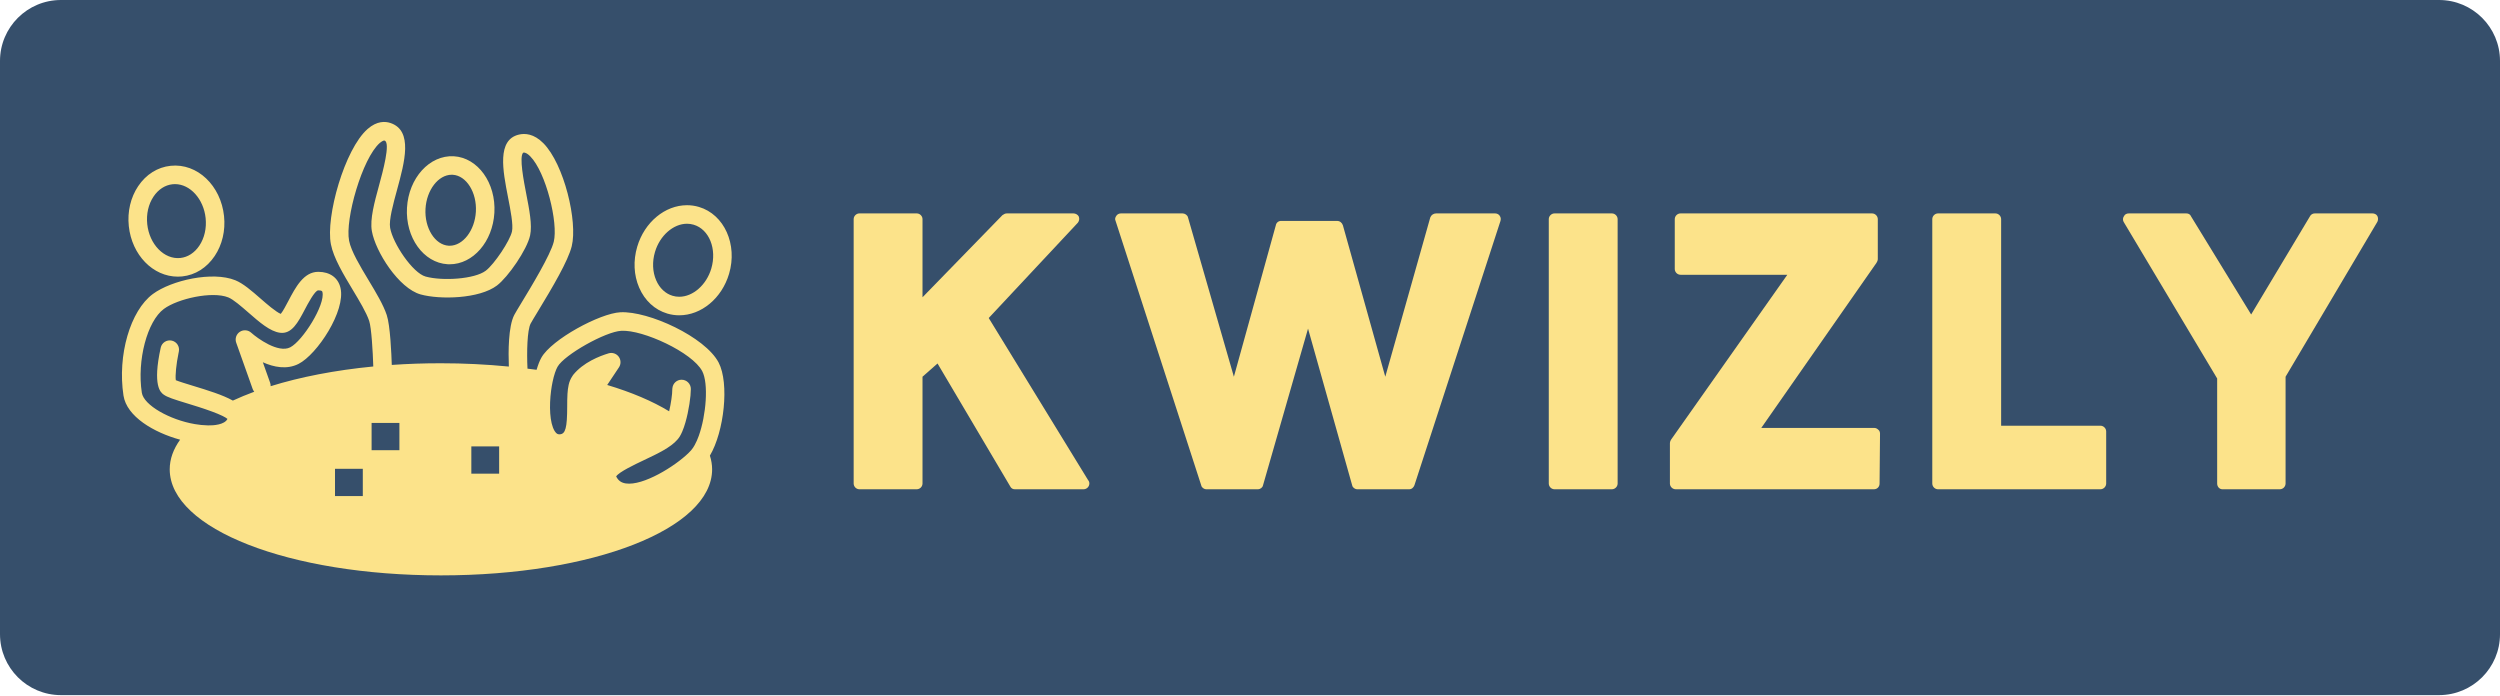
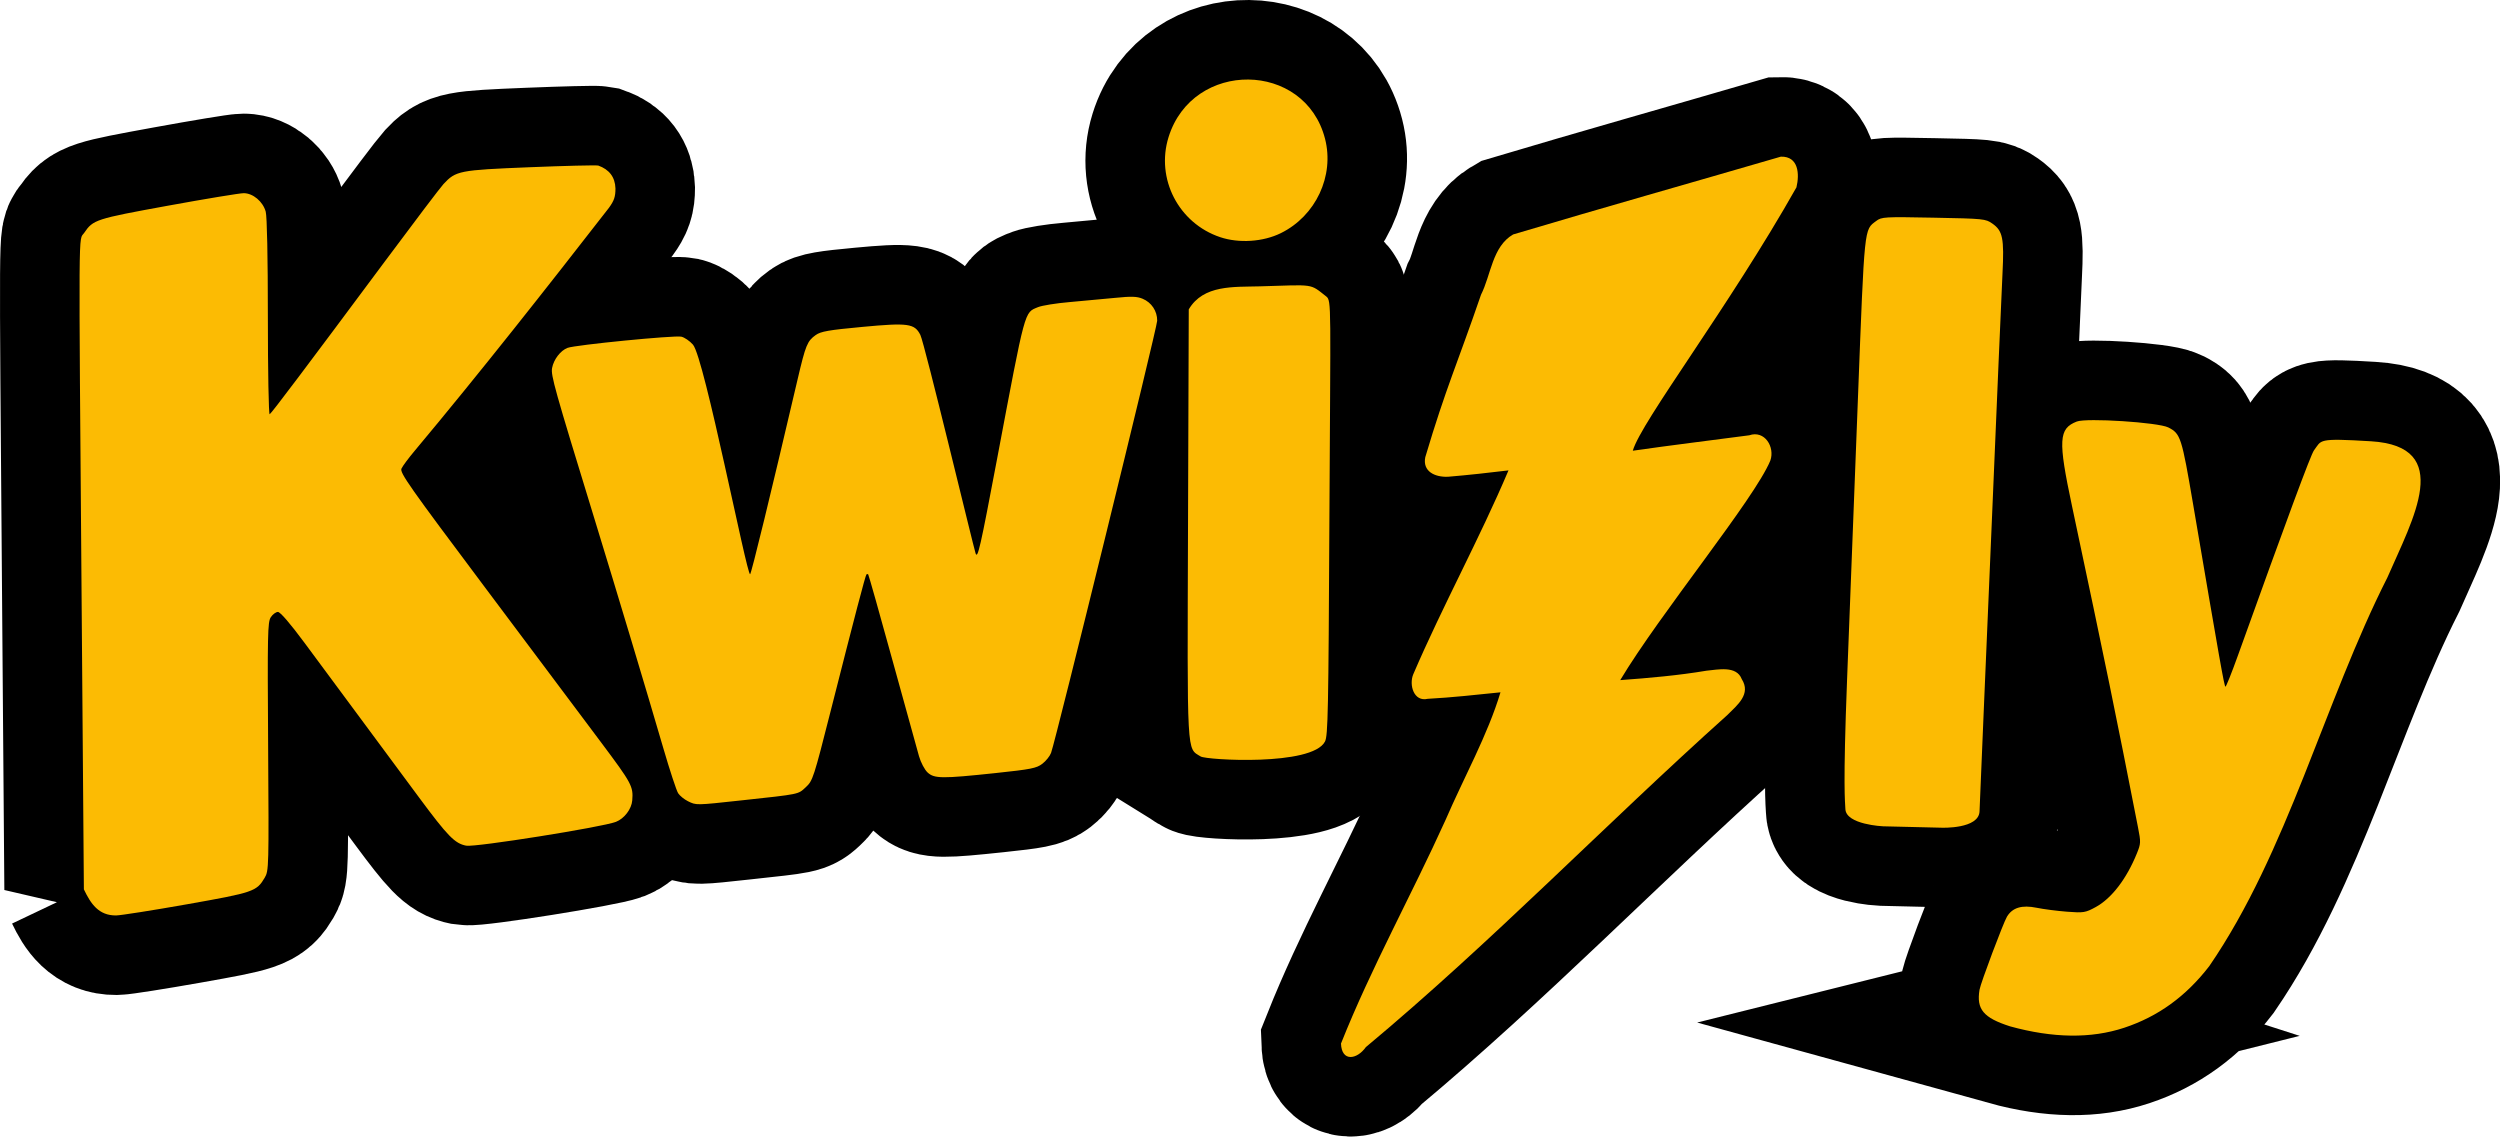
- <svg xmlns="http://www.w3.org/2000/svg" width="410" height="114" style="width:410px;height:114px;position:absolute;top:50%;left:50%;transform:translate(-50%,-50%) scale(1);z-index:0;cursor:pointer;overflow:visible">
-   <rect width="410" height="114" fill="#364f6b" rx="10" ry="10" />
-   <g fill="#fce38a">
-     <path d="M73.745 43.343c-.113 0-.227-.003-.342-.01-3.952-.229-6.939-4.386-6.657-9.267.28-4.877 3.695-8.655 7.675-8.44 3.952.227 6.938 4.383 6.658 9.265-.273 4.739-3.495 8.452-7.334 8.452zm.334-14.685c-2.192 0-4.12 2.505-4.297 5.584-.182 3.153 1.558 5.927 3.797 6.055l.166.004c2.193 0 4.122-2.506 4.299-5.585.181-3.152-1.559-5.925-3.797-6.054l-.168-.004zM29.168 45.37c-4.092 0-7.551-3.563-8.045-8.29-.248-2.37.296-4.694 1.533-6.541 1.297-1.935 3.189-3.124 5.326-3.348 4.385-.462 8.24 3.253 8.761 8.253.25 2.371-.295 4.696-1.534 6.542-1.296 1.935-3.188 3.122-5.325 3.347-.24.025-.48.038-.716.038zM28.7 30.195c-.132 0-.265.008-.399.021-1.226.13-2.334.846-3.116 2.015-.845 1.258-1.211 2.869-1.037 4.534.344 3.287 2.768 5.82 5.422 5.546 1.226-.13 2.333-.845 3.117-2.016.843-1.258 1.21-2.868 1.036-4.533-.33-3.121-2.534-5.567-5.023-5.567zM111.401 51.71a6.907 6.907 0 0 1-1.958-.284c-2.06-.611-3.704-2.127-4.624-4.263-.881-2.042-.991-4.428-.312-6.713 1.186-4.001 4.544-6.797 8.166-6.797.664 0 1.321.096 1.957.286 4.15 1.23 6.365 6.155 4.935 10.976-1.186 4.001-4.543 6.794-8.164 6.794zm1.271-15.016c-2.25 0-4.459 1.943-5.252 4.619-.478 1.605-.409 3.257.189 4.647.559 1.295 1.515 2.2 2.698 2.55.353.106.72.158 1.09.158 2.25 0 4.458-1.942 5.253-4.618.953-3.214-.342-6.441-2.887-7.197a3.807 3.807 0 0 0-1.09-.159z" />
-     <path d="M117.853 59.454c-2.194-4.186-11.477-8.48-16.118-8.242-3.355.175-11.262 4.435-12.952 7.447-.28.496-.546 1.181-.782 1.988-.486-.07-.996-.122-1.493-.187-.129-2.692-.054-6.325.525-7.407.177-.332.583-.998 1.108-1.865 2.52-4.147 5.027-8.4 5.624-10.807.995-4.026-1.24-13.444-4.651-16.894-1.564-1.583-3.045-1.645-4.01-1.414-3.627.852-2.65 5.862-1.788 10.282.413 2.116.881 4.517.65 5.598-.324 1.524-2.896 5.377-4.301 6.442-1.828 1.389-7.109 1.719-9.863.961-2.108-.58-5.368-5.4-5.822-7.99-.223-1.265.5-3.908 1.139-6.24 1.238-4.536 2.645-9.678-1.055-10.945-.873-.3-2.235-.374-3.771.968-3.783 3.306-6.914 14.434-6.022 18.926.443 2.246 2.037 4.895 3.575 7.456 1.101 1.83 2.238 3.724 2.7 5.1.365 1.092.6 5.014.673 7.472-6.273.609-11.984 1.723-16.833 3.233a1.522 1.522 0 0 0-.085-.562l-1.195-3.364c1.79.805 3.925 1.245 5.855.27 3.052-1.547 7.77-8.698 6.877-12.473-.394-1.662-1.717-2.62-3.632-2.627h-.014c-2.391 0-3.727 2.544-4.907 4.788-.365.695-.89 1.693-1.24 2.111-.823-.342-2.296-1.626-3.31-2.51-1.463-1.276-2.846-2.484-4.154-3.012-3.739-1.506-10.443 0-13.505 2.255-3.717 2.74-5.835 10.055-4.825 16.657.527 3.444 4.968 6.059 9.287 7.241-1.104 1.54-1.704 3.166-1.704 4.858 0 9.756 19.537 17.395 44.477 17.395 24.94 0 44.477-7.639 44.477-17.394 0-.764-.133-1.511-.365-2.245 2.341-3.943 3.21-11.873 1.43-15.27zM38.19 65.696c-1.668-.931-4.07-1.67-6.554-2.428-1.027-.314-2.27-.693-2.801-.914-.117-.738.07-2.648.443-4.442l.049-.243c.18-.819-.34-1.63-1.158-1.81a1.517 1.517 0 0 0-1.811 1.16c-1.386 6.316.01 7.346.469 7.685.603.446 1.699.793 3.923 1.47.966.295 2.616.799 4.049 1.332.631.234 1.219.474 1.688.703.349.171.634.338.819.491-.473.97-2.32 1.085-3.163 1.065-.034 0-.067-.005-.103-.005a13.551 13.551 0 0 1-2.101-.209c-4.1-.704-8.365-3.093-8.68-5.145-.812-5.302.88-11.725 3.621-13.747 2.306-1.696 7.947-2.937 10.564-1.883.833.336 2.14 1.478 3.294 2.483 1.824 1.593 3.547 3.096 5.182 3.313 1.929.263 2.963-1.71 4.059-3.791.454-.865 1.66-3.163 2.215-3.163.618.003.651.147.686.287.487 2.061-3.235 8.018-5.292 9.06-1.948.99-5.36-1.471-6.4-2.408a1.521 1.521 0 0 0-2.452 1.636l2.257 6.348.444 1.253c.062.17.153.32.262.45-1.24.46-2.412.942-3.51 1.452zm21.31 15.663h-4.56v-4.477h4.56v4.477zm6.002-7.524h-4.56V69.36h4.56v4.475zm-1.25-13.987c-.057-1.798-.255-6.48-.825-8.18-.565-1.693-1.735-3.642-2.975-5.703-1.406-2.338-2.859-4.755-3.2-6.48-.695-3.505 2.153-13.522 5.04-16.045.128-.109.562-.457.788-.381 1 .342-.327 5.195-.895 7.269-.792 2.895-1.539 5.633-1.201 7.566.598 3.399 4.423 9.41 8.011 10.397 3.166.87 9.612.728 12.51-1.47 1.813-1.377 4.932-5.866 5.437-8.23.358-1.688-.126-4.178-.64-6.812-.387-1.985-1.192-6.111-.498-6.741.377-.091.834.27 1.148.59 2.59 2.62 4.625 10.952 3.864 14.027-.535 2.158-3.734 7.428-5.271 9.959-.567.933-1.001 1.653-1.191 2.011-1.004 1.879-.996 6.14-.903 8.491a114.307 114.307 0 0 0-11.135-.541c-2.763-.005-5.454.093-8.064.273zm17.607 17.837h-4.56v-4.477h4.56v4.477zm32.742-6.208a10.07 10.07 0 0 1-.68 1.525 4.875 4.875 0 0 1-.573.84 9.629 9.629 0 0 1-.415.435c-2.254 2.206-7.467 5.436-10.31 5.006-.745-.113-1.234-.472-1.572-1.152.452-.729 3.108-1.983 4.56-2.67 2.241-1.06 4.363-2.066 5.48-3.357.14-.163.268-.326.376-.498a6.37 6.37 0 0 0 .418-.824c.19-.44.362-.94.516-1.47.572-1.968.899-4.343.899-5.517 0-.84-.68-1.52-1.52-1.52-.789 0-1.429.602-1.505 1.37-.004.049-.016.099-.016.149 0 .902-.216 2.35-.52 3.659-2.73-1.66-6.166-3.12-10.158-4.316l.35-.523 1.576-2.367a1.517 1.517 0 0 0-1.7-2.298c-1.458.438-4.15 1.478-5.814 3.542-.048.062-.084.132-.126.194a4.105 4.105 0 0 0-.605 1.425 9.223 9.223 0 0 0-.195 1.473 32.984 32.984 0 0 0-.047 2.072c-.003 3.512-.28 4.537-1.229 4.574-.249.01-.516-.023-.83-.539-.83-1.358-.904-4.152-.582-6.615.067-.51.15-1.001.248-1.466.114-.539.244-1.042.391-1.474.129-.387.271-.72.419-.986 1.101-1.956 7.845-5.762 10.46-5.897 3.536-.203 11.656 3.545 13.268 6.618 1.065 2.035.64 7.254-.564 10.607z" />
-   </g>
-   <path fill="#fce38a" d="M140.941 80.242a.958.958 0 0 1-.941-.94V35.94c0-.507.434-.941.941-.941h9.41c.507 0 .941.434.941.941v12.813l13.103-13.464c.217-.145.434-.29.724-.29h10.93c.362 0 .724.217.869.507.145.362.072.724-.145 1.013l-14.622 15.636 16.287 26.566a.822.822 0 0 1 .217.58.958.958 0 0 1-.941.94h-11.292a.796.796 0 0 1-.724-.434l-11.944-20.196-2.462 2.171v17.518a.958.958 0 0 1-.94.941h-9.411zm56.928 0c-.435 0-.797-.29-.87-.651l-14.042-43.36c-.145-.29-.073-.58.144-.87.145-.216.435-.361.724-.361h10.135c.362 0 .796.29.868.651l7.529 26.132 6.876-24.829a.86.86 0 0 1 .87-.723h9.192c.435 0 .797.29.941.723l6.95 24.83 7.383-26.133a1.03 1.03 0 0 1 .941-.651h9.7c.29 0 .58.145.724.362.217.29.217.579.145.869l-14.116 43.36c-.145.362-.434.651-.869.651h-8.469c-.434 0-.796-.29-.869-.651l-7.238-25.698-7.384 25.698c-.072.362-.434.651-.868.651h-8.397zm57.072 0a.958.958 0 0 1-.941-.94V35.94c0-.507.434-.941.94-.941h9.411c.507 0 .941.434.941.941v43.36a.958.958 0 0 1-.94.941h-9.411zm19.865 0a.958.958 0 0 1-.941-.94v-6.588c0-.217.072-.434.217-.651l19.038-27.001h-17.518a.958.958 0 0 1-.941-.941v-8.18c0-.507.434-.941.941-.941h31.416c.507 0 .941.434.941.941v6.587c0 .145-.072.362-.217.58L288.85 70.18h18.531c.29 0 .507.145.652.29.217.145.29.434.29.651l-.073 8.18c0 .507-.362.941-.941.941h-32.502zm43.029 0a.958.958 0 0 1-.941-.94V35.94c0-.507.434-.941.94-.941h9.411c.507 0 .941.434.941.941v33.877h16.288c.506 0 .94.435.94.942V79.3a.958.958 0 0 1-.94.941h-26.64zm46.648 0c-.506 0-.868-.434-.868-.94V62.072l-15.347-25.698a.89.89 0 0 1 .073-.94c.145-.29.434-.435.796-.435h9.41c.362 0 .652.145.797.507l9.845 16.07 9.627-16.07a.89.89 0 0 1 .796-.507h9.483c.29 0 .652.145.796.434s.145.652 0 .941l-15.056 25.408v17.518a.958.958 0 0 1-.941.941h-9.41z" />
+ <svg xmlns="http://www.w3.org/2000/svg" xml:space="preserve" viewBox="0 0 409.757 186.284" version="1.1" id="svg3" width="409.757" height="186.284">
+   <defs id="defs3" />
+   <path d="m 13.748,145.774 -0.367,-47.018 c -0.499,-63.851 -0.53,-59.197 0.409,-60.577 1.481,-2.177 1.848,-2.296 13.744,-4.466 6.183,-1.128 11.766,-2.051 12.408,-2.051 1.518,0 3.148,1.366 3.609,3.025 0.216,0.779 0.352,7.431 0.353,17.329 0.001,8.836 0.134,15.983 0.296,15.883 0.326,-0.201 5.835,-7.512 18.903,-25.084 4.773,-6.418 9.085,-12.107 9.584,-12.644 2.031,-2.187 2.568,-2.293 14.065,-2.759 5.786,-0.235 10.872,-0.36 11.301,-0.278 1.787,0.634 2.766,1.878 2.823,3.755 0,1.358 -0.215,1.995 -1.074,3.181 -10.419,13.397 -20.916,26.755 -31.803,39.779 -1.021,1.213 -2.01,2.543 -2.198,2.956 -0.303,0.664 1.266,2.895 13.646,19.415 7.693,10.266 16.28,21.727 19.081,25.47 5.028,6.718 5.286,7.198 5.1,9.497 -0.115,1.422 -1.302,2.984 -2.673,3.516 -2.247,0.872 -23.081,4.189 -24.539,3.907 -1.876,-0.363 -3.013,-1.527 -7.795,-7.986 -8.465,-11.431 -15.024,-20.288 -18.71,-25.263 -2.359,-3.183 -3.975,-5.062 -4.355,-5.062 -0.332,0 -0.86,0.39 -1.172,0.867 -0.516,0.788 -0.556,2.72 -0.437,21.192 0.128,19.831 0.114,20.354 -0.555,21.491 -1.336,2.268 -1.804,2.428 -12.777,4.371 -5.619,0.995 -10.835,1.816 -11.59,1.825 -2.854,0.024 -4.152,-1.913 -5.276,-4.273 z m 99.001,-14.457 c -0.604,-0.298 -1.324,-0.885 -1.599,-1.305 -0.275,-0.42 -1.375,-3.763 -2.444,-7.43 -2.719,-9.324 -7.538,-25.371 -11.329,-37.726 -6.522,-21.256 -7.111,-23.354 -6.888,-24.543 0.264,-1.405 1.381,-2.859 2.534,-3.297 1.274,-0.484 17.513,-2.083 18.641,-1.835 0.525,0.115 1.385,0.703 1.912,1.305 1.87,2.139 8.787,37.637 9.366,37.637 0.183,0 3.361,-13.035 7.78,-31.917 1.324,-5.657 1.587,-6.302 2.978,-7.292 0.836,-0.595 2.105,-0.817 7.675,-1.337 7.473,-0.699 8.523,-0.554 9.471,1.309 0.685,1.346 8.748,34.931 9.053,35.805 0.346,0.989 0.751,-0.793 3.552,-15.615 4.68,-24.766 4.415,-23.786 6.688,-24.736 0.636,-0.266 2.979,-0.64 5.207,-0.832 2.228,-0.192 5.564,-0.501 7.413,-0.687 2.706,-0.272 3.588,-0.244 4.521,0.145 1.465,0.612 2.4,2.023 2.387,3.603 -0.009,1.129 -16.588,68.64 -17.395,70.832 -0.195,0.531 -0.84,1.335 -1.434,1.787 -0.953,0.727 -1.851,0.904 -7.691,1.523 -8.776,0.93 -10.014,0.919 -11.117,-0.104 -0.478,-0.443 -1.109,-1.639 -1.402,-2.66 -0.294,-1.02 -2.255,-8.11 -4.359,-15.754 -2.104,-7.645 -3.889,-13.964 -3.967,-14.042 -0.078,-0.079 -0.208,-0.076 -0.29,0.005 -0.175,0.175 -1.853,6.579 -5.836,22.274 -2.817,11.1 -2.958,11.535 -4.096,12.586 -1.309,1.21 -0.857,1.117 -10.534,2.166 -7.577,0.822 -7.408,0.819 -8.799,0.134 z m 84.045,-7.329 c -2.312,-1.442 -2.206,0.519 -2.073,-38.258 l 0.12,-35.021 c 2.403,-4.073 7.401,-3.652 11.634,-3.776 9.086,-0.267 8.139,-0.5 10.89,1.648 0.909,0.71 0.7,1.293 0.527,36.497 -0.155,31.575 -0.233,35.513 -0.723,36.461 -2.105,4.07 -19.434,3.037 -20.376,2.45 z m 3.195,-85.117 c -6.815,-2.285 -10.58,-9.581 -8.46,-16.393 3.963,-12.732 22.368,-12.537 25.65,0.272 1.558,6.082 -1.516,12.642 -7.247,15.463 -2.912,1.433 -6.852,1.694 -9.943,0.658 z" style="display:inline;fill:#fcbb03;fill-opacity:1;stroke:#000000;stroke-width:26.072;stroke-linecap:square;stroke-linejoin:miter;stroke-dasharray:none;stroke-dashoffset:0;stroke-opacity:1;paint-order:markers stroke fill" id="path1" />
+   <path d="m 291.885,25.677 c -14.621,4.266 -29.284,8.394 -43.878,12.75 -3.424,1.983 -3.619,6.625 -5.263,9.876 -3.879,11.3 -5.744,15.21 -9.137,26.632 -0.464,2.305 1.52,3.291 3.714,3.207 3.267,-0.269 6.899,-0.677 9.925,-1.043 -4.737,11.179 -10.783,22.183 -15.615,33.432 -0.712,1.72 0.085,4.542 2.374,4.007 3.977,-0.215 7.959,-0.658 11.928,-1.065 -2.096,6.992 -6.023,14.001 -9.004,20.922 -5.556,12.283 -12.153,24.136 -17.137,36.646 0.107,3.023 2.6,2.658 4.077,0.583 20.602,-17.172 39.267,-36.521 59.228,-54.411 1.695,-1.682 3.938,-3.451 2.38,-5.909 -0.861,-2.255 -3.926,-1.547 -5.779,-1.374 -4.595,0.774 -9.389,1.195 -14.137,1.544 6.536,-10.925 22.013,-29.695 24.603,-35.988 0.78,-2.209 -0.929,-5.025 -3.457,-4.14 -6.362,0.847 -12.734,1.614 -19.087,2.528 1.377,-4.789 15.678,-23.432 26.824,-43.168 0.516,-2.168 0.364,-5.104 -2.559,-5.029 z" style="display:inline;fill:#fcbb03;fill-opacity:1;stroke:#000000;stroke-width:26.072;stroke-linecap:square;stroke-linejoin:miter;stroke-dasharray:none;stroke-dashoffset:0;stroke-opacity:1;paint-order:markers stroke fill" id="path2" />
+   <path d="m 329.441,168.216 c -4.36,-1.401 -5.523,-2.799 -4.99,-5.999 0.181,-1.088 3.902,-10.988 4.502,-11.98 0.898,-1.482 2.445,-1.945 4.851,-1.452 1.131,0.232 3.369,0.522 4.974,0.646 2.724,0.21 3.036,0.159 4.723,-0.765 2.597,-1.423 5.041,-4.608 6.733,-8.776 0.662,-1.632 0.671,-1.829 0.19,-4.287 -3.652,-18.665 -5.179,-26.1 -10.817,-52.661 -2.299,-10.83 -2.195,-12.684 0.778,-13.849 1.596,-0.626 13.366,0.132 15.009,0.966 2.011,1.021 2.191,1.577 4.071,12.635 4.389,25.81 5.103,29.839 5.292,29.857 0.111,0.01 1.028,-2.284 2.039,-5.099 8.12,-22.608 11.959,-32.962 12.47,-33.636 1.295,-1.705 0.419,-2.032 9.353,-1.489 13.655,0.83 6.893,12.656 2.689,22.308 -10.356,20.459 -16.371,45.025 -29.198,63.712 -3.817,4.954 -8.386,8.265 -13.938,10.102 -5.449,1.803 -11.678,1.714 -18.734,-0.232 z m -20.805,-32.783 c 0,0 -6.063,-0.27 -6.171,-2.819 -0.051,-1.193 -0.408,-3.56 0.273,-21.164 0.423,-10.949 1.227,-31.761 1.786,-46.248 1.099,-28.49 0.994,-27.474 2.997,-28.988 0.881,-0.666 1.325,-0.691 9.406,-0.535 8.264,0.16 8.511,0.185 9.632,0.97 1.698,1.19 1.945,2.413 1.656,8.173 -0.137,2.735 -0.954,21.718 -1.815,42.186 -0.861,20.467 -1.869,43.413 -1.948,45.96 -0.09,2.927 -6.185,2.696 -6.185,2.696 z" style="display:inline;fill:#fcbb03;fill-opacity:1;stroke:#000000;stroke-width:26.072;stroke-linecap:square;stroke-linejoin:miter;stroke-dasharray:none;stroke-dashoffset:0;stroke-opacity:1;paint-order:markers stroke fill" id="path3" />
</svg>
